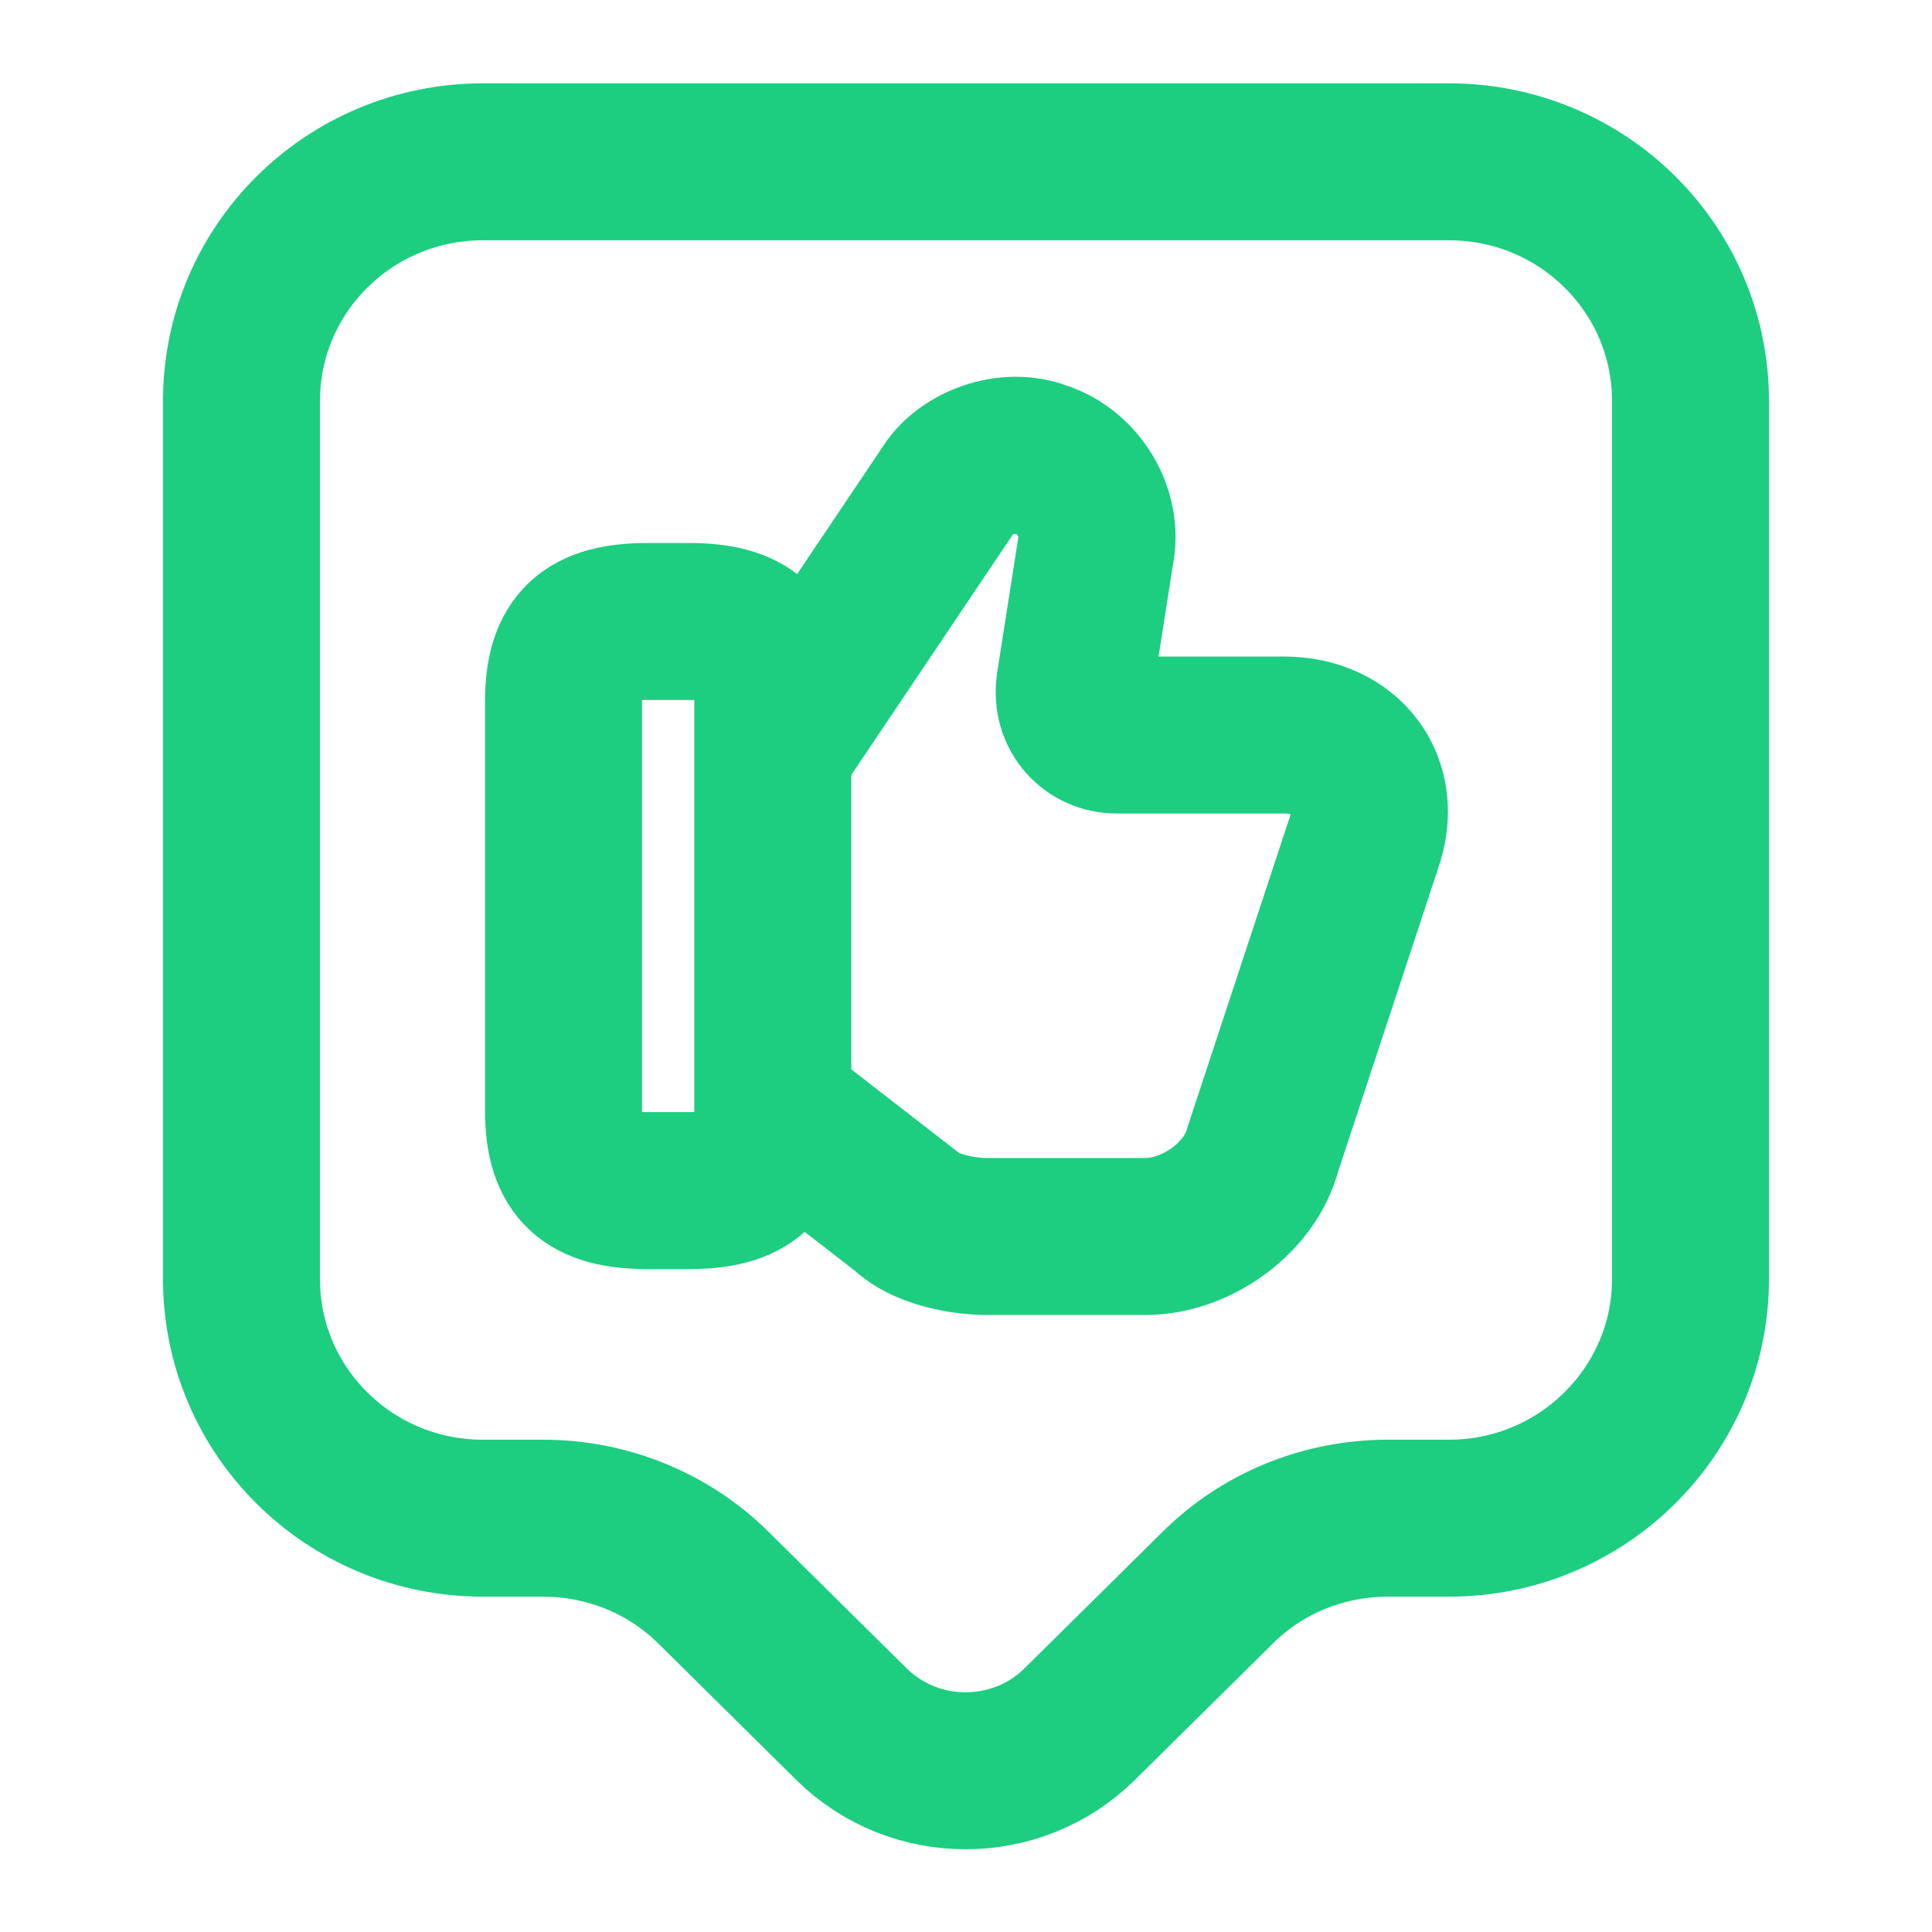
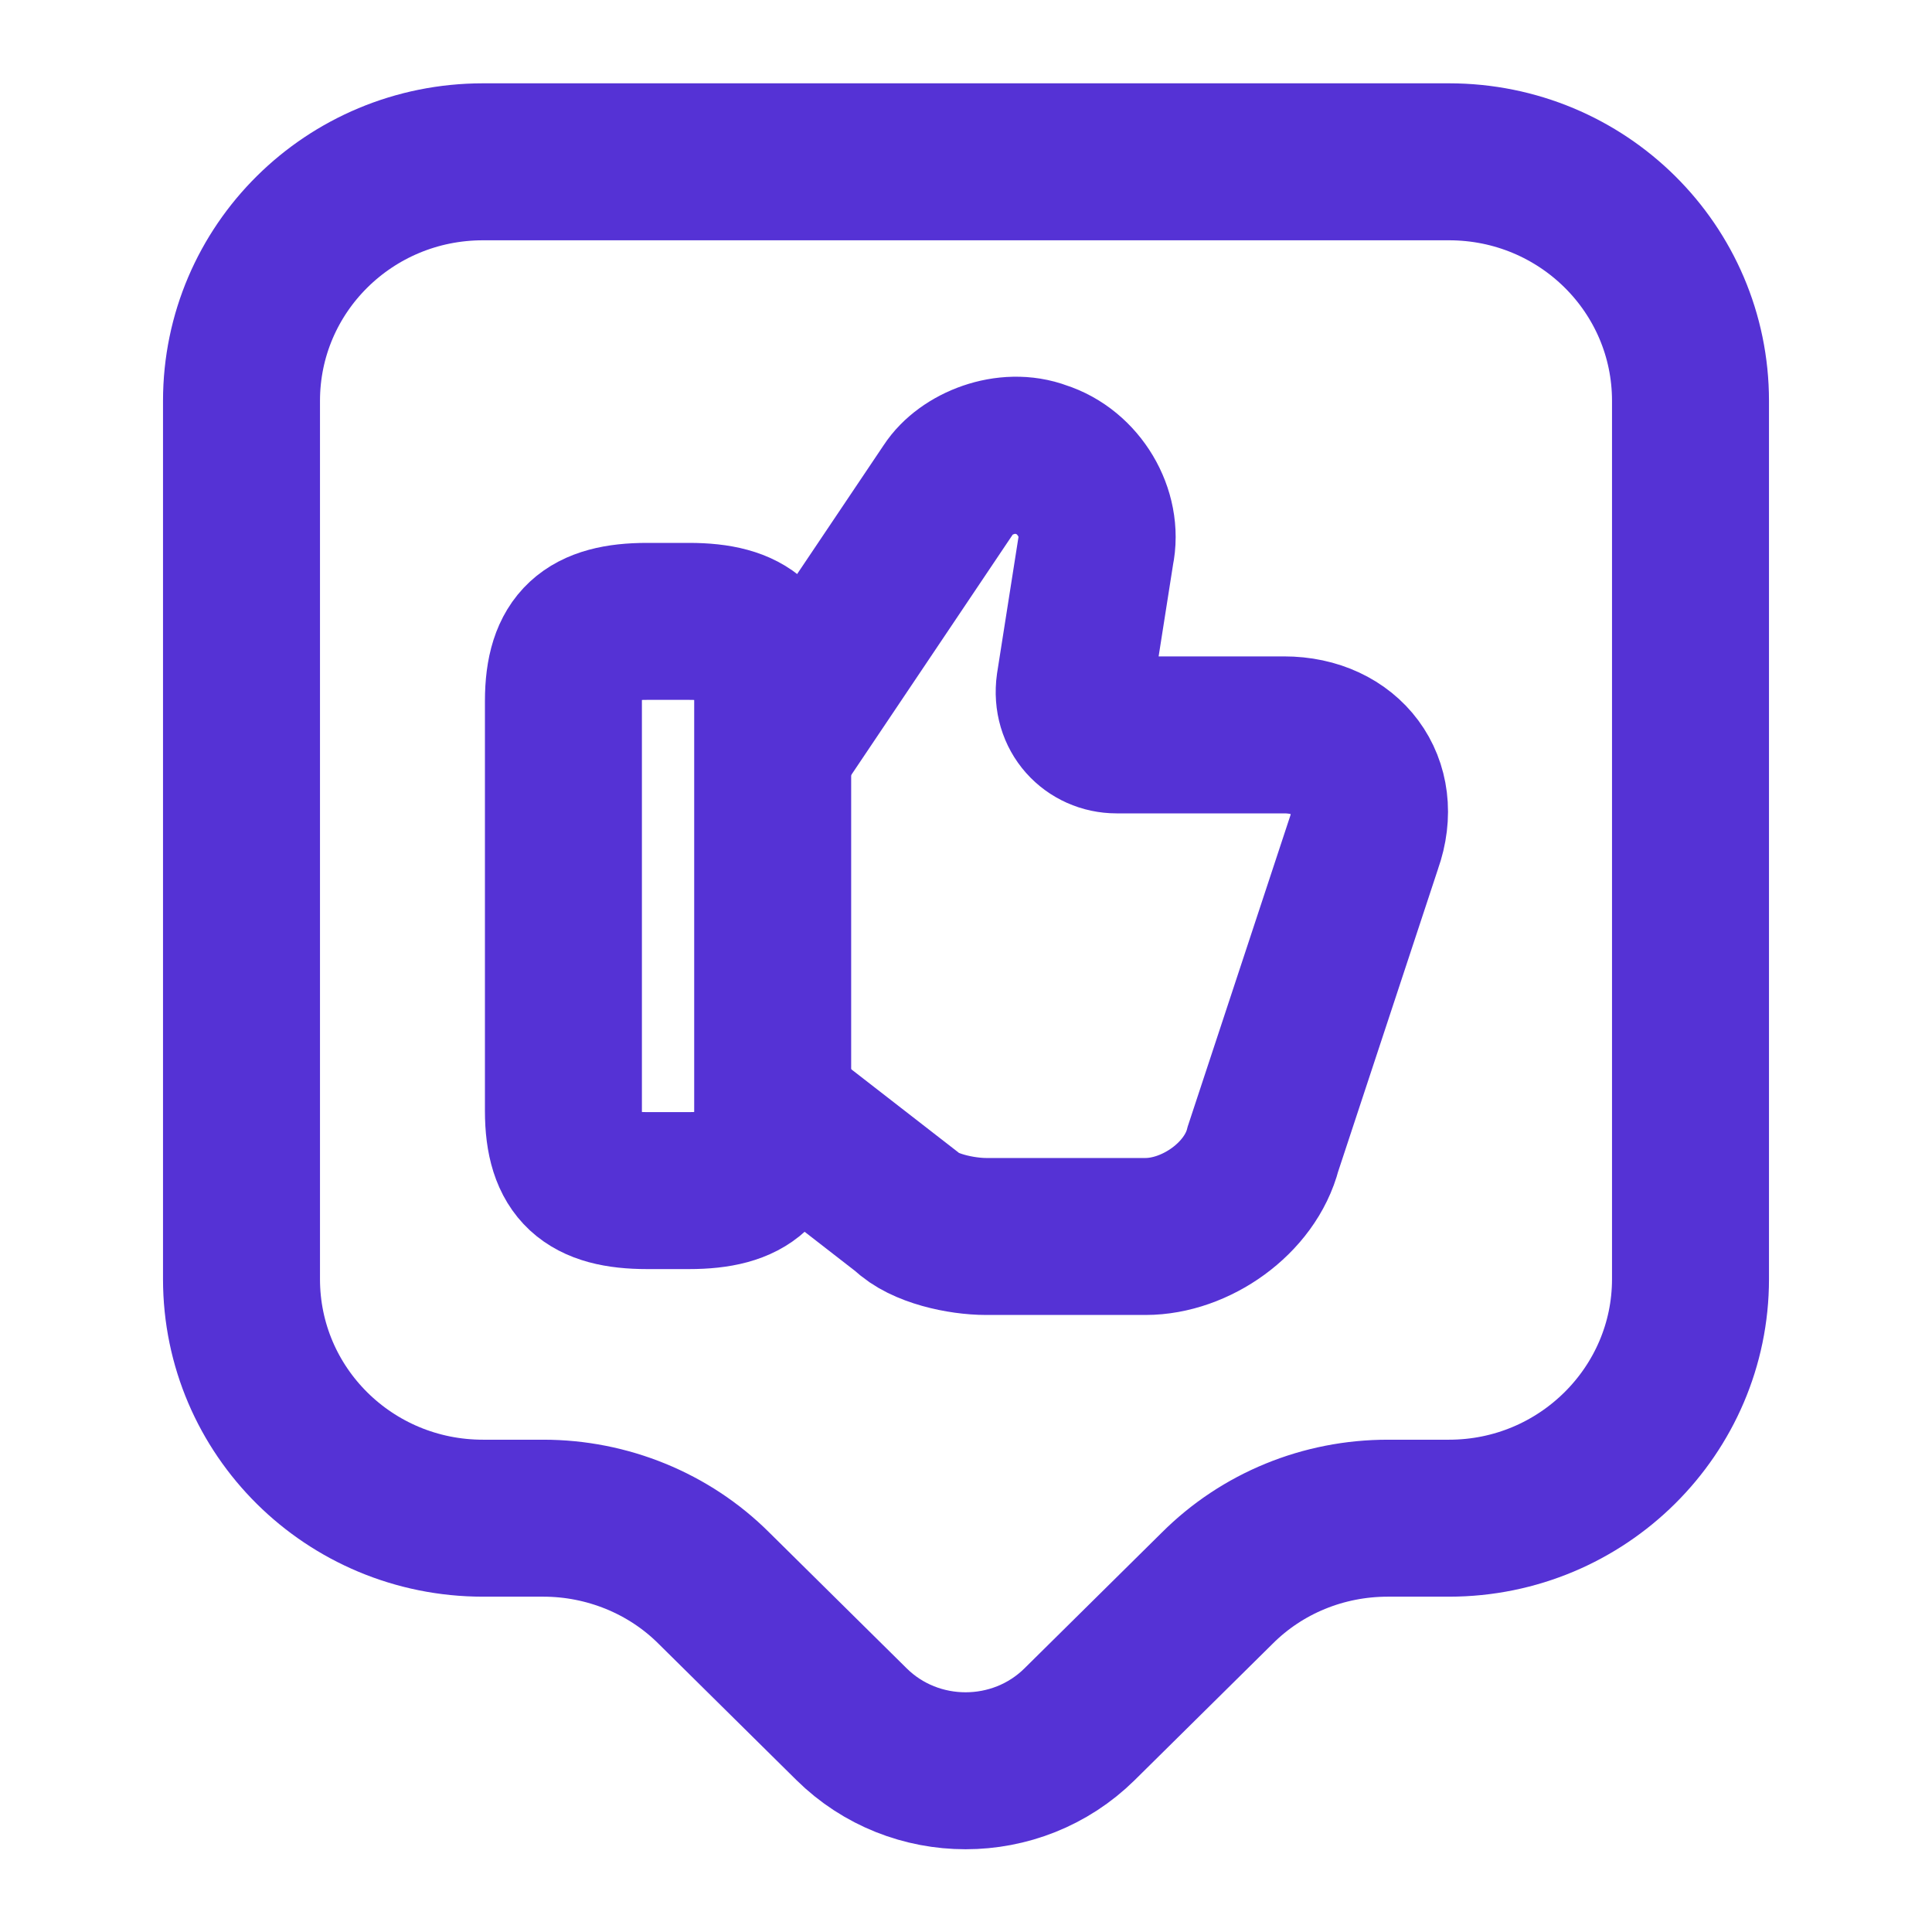
<svg xmlns="http://www.w3.org/2000/svg" width="16" height="16" viewBox="0 0 16 16" fill="none">
  <g id="vuesax/linear/like-tag">
    <g id="like-tag">
      <g id="Group">
-         <path id="Vector" d="M6.433 9.2L7.507 10.033C7.647 10.173 7.96 10.24 8.167 10.24H9.487C9.9 10.24 10.353 9.927 10.46 9.513L11.293 6.987C11.467 6.5 11.153 6.087 10.633 6.087H9.247C9.04 6.087 8.867 5.913 8.9 5.673L9.073 4.567C9.14 4.253 8.933 3.907 8.62 3.807C8.34 3.7 7.993 3.84 7.86 4.047L6.44 6.16" stroke="#1DCE80" stroke-width="1.3" stroke-miterlimit="10" />
-         <path id="Vector_2" d="M4.667 9.2V5.807C4.667 5.32 4.873 5.147 5.36 5.147H5.707C6.193 5.147 6.4 5.32 6.4 5.807V9.2C6.4 9.687 6.193 9.86 5.707 9.86H5.36C4.873 9.86 4.667 9.687 4.667 9.2Z" stroke="#1DCE80" stroke-width="1.3" stroke-linecap="round" stroke-linejoin="round" />
+         <path id="Vector" d="M6.434 9.2L7.507 10.033C7.647 10.173 7.96 10.24 8.167 10.24H9.487C9.9 10.24 10.354 9.926 10.46 9.513L11.294 6.986C11.467 6.5 11.154 6.086 10.634 6.086H9.247C9.04 6.086 8.867 5.913 8.9 5.673L9.074 4.566C9.14 4.253 8.934 3.906 8.62 3.806C8.34 3.7 7.994 3.84 7.86 4.046L6.44 6.16" stroke="#5532D5" stroke-width="1.3" stroke-miterlimit="10" />
+         <path id="Vector_2" d="M4.666 9.2V5.806C4.666 5.32 4.873 5.146 5.359 5.146H5.706C6.193 5.146 6.399 5.32 6.399 5.806V9.2C6.399 9.687 6.193 9.86 5.706 9.86H5.359C4.873 9.86 4.666 9.687 4.666 9.2Z" stroke="#5532D5" stroke-width="1.3" stroke-linecap="round" stroke-linejoin="round" />
      </g>
-       <path id="Vector_3" d="M12 12.573H11.493C10.96 12.573 10.453 12.78 10.08 13.153L8.94 14.28C8.42 14.793 7.573 14.793 7.053 14.28L5.913 13.153C5.54 12.78 5.027 12.573 4.5 12.573H4C2.893 12.573 2 11.687 2 10.593V3.32C2 2.227 2.893 1.34 4 1.34H12C13.107 1.34 14 2.227 14 3.32V10.593C14 11.68 13.107 12.573 12 12.573Z" stroke="#1DCE80" stroke-width="1.3" stroke-miterlimit="10" stroke-linecap="round" stroke-linejoin="round" />
+       <path id="Vector_3" d="M12 12.573H11.493C10.96 12.573 10.453 12.78 10.08 13.153L8.94 14.28C8.42 14.793 7.573 14.793 7.053 14.28L5.913 13.153C5.54 12.78 5.027 12.573 4.5 12.573H4C2.893 12.573 2 11.687 2 10.593V3.32C2 2.226 2.893 1.34 4 1.34H12C13.107 1.34 14 2.226 14 3.32V10.593C14 11.68 13.107 12.573 12 12.573Z" stroke="#5532D5" stroke-width="1.3" stroke-miterlimit="10" stroke-linecap="round" stroke-linejoin="round" />
    </g>
  </g>
</svg>
